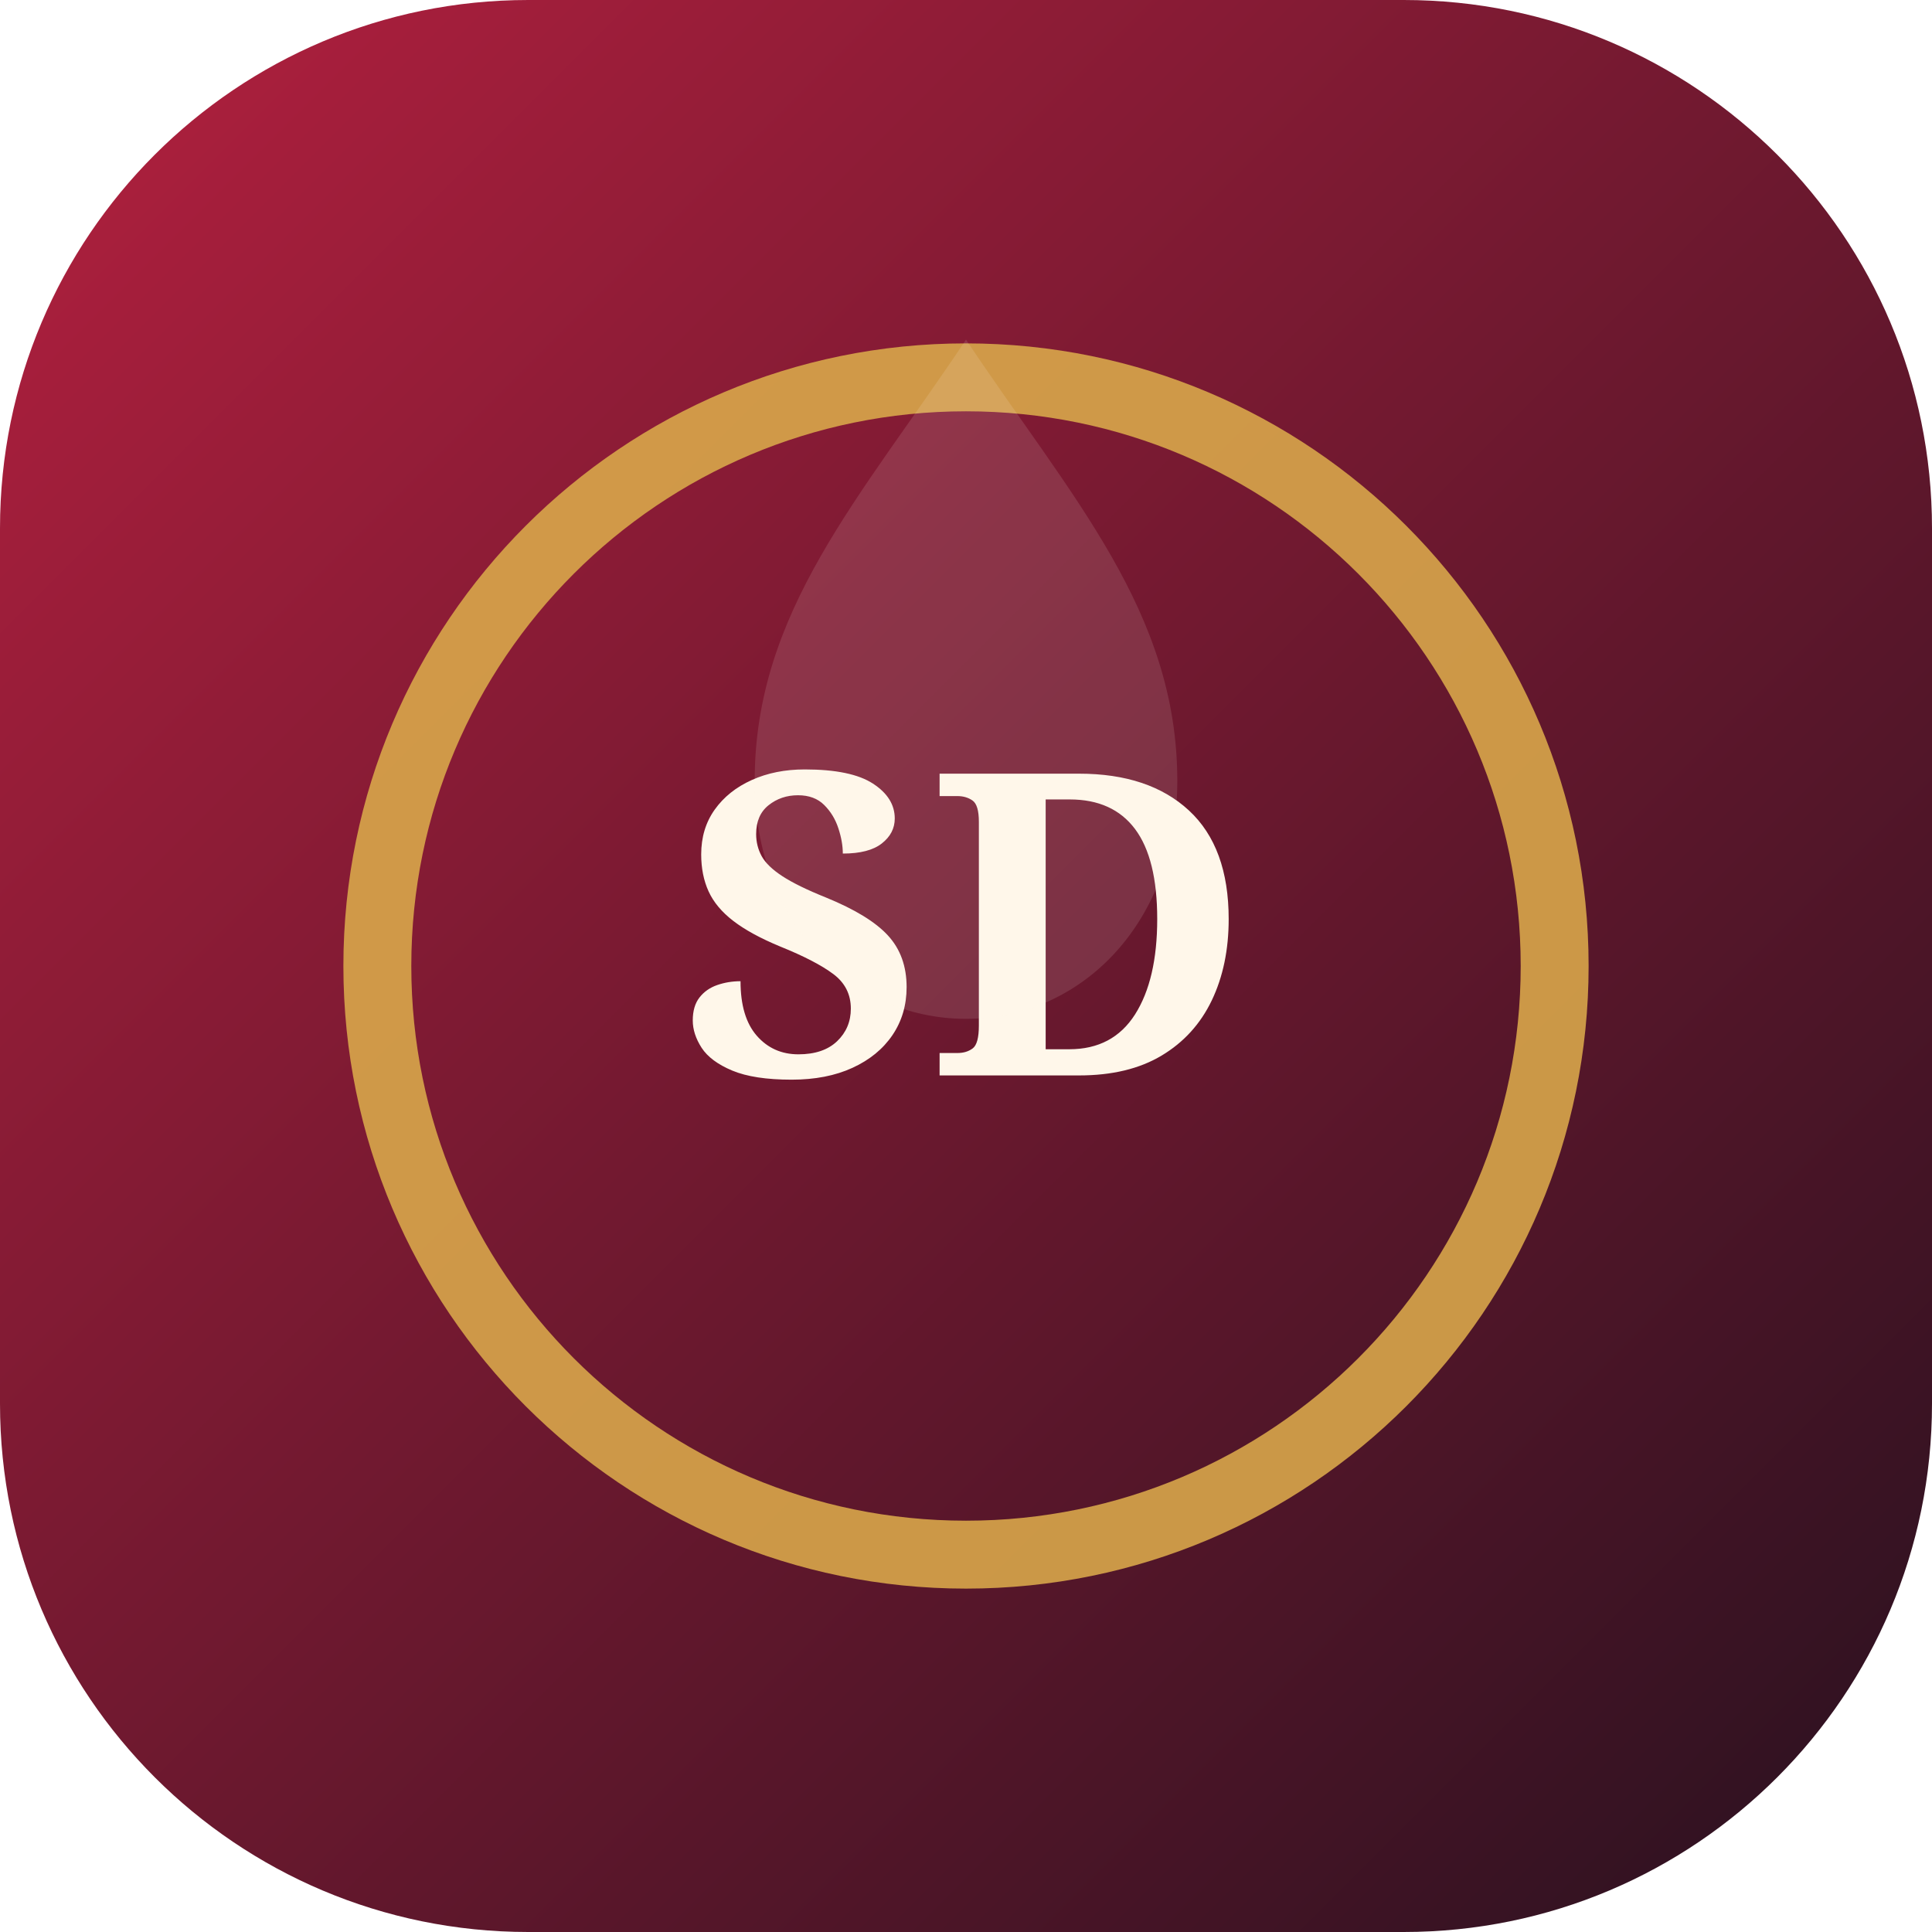
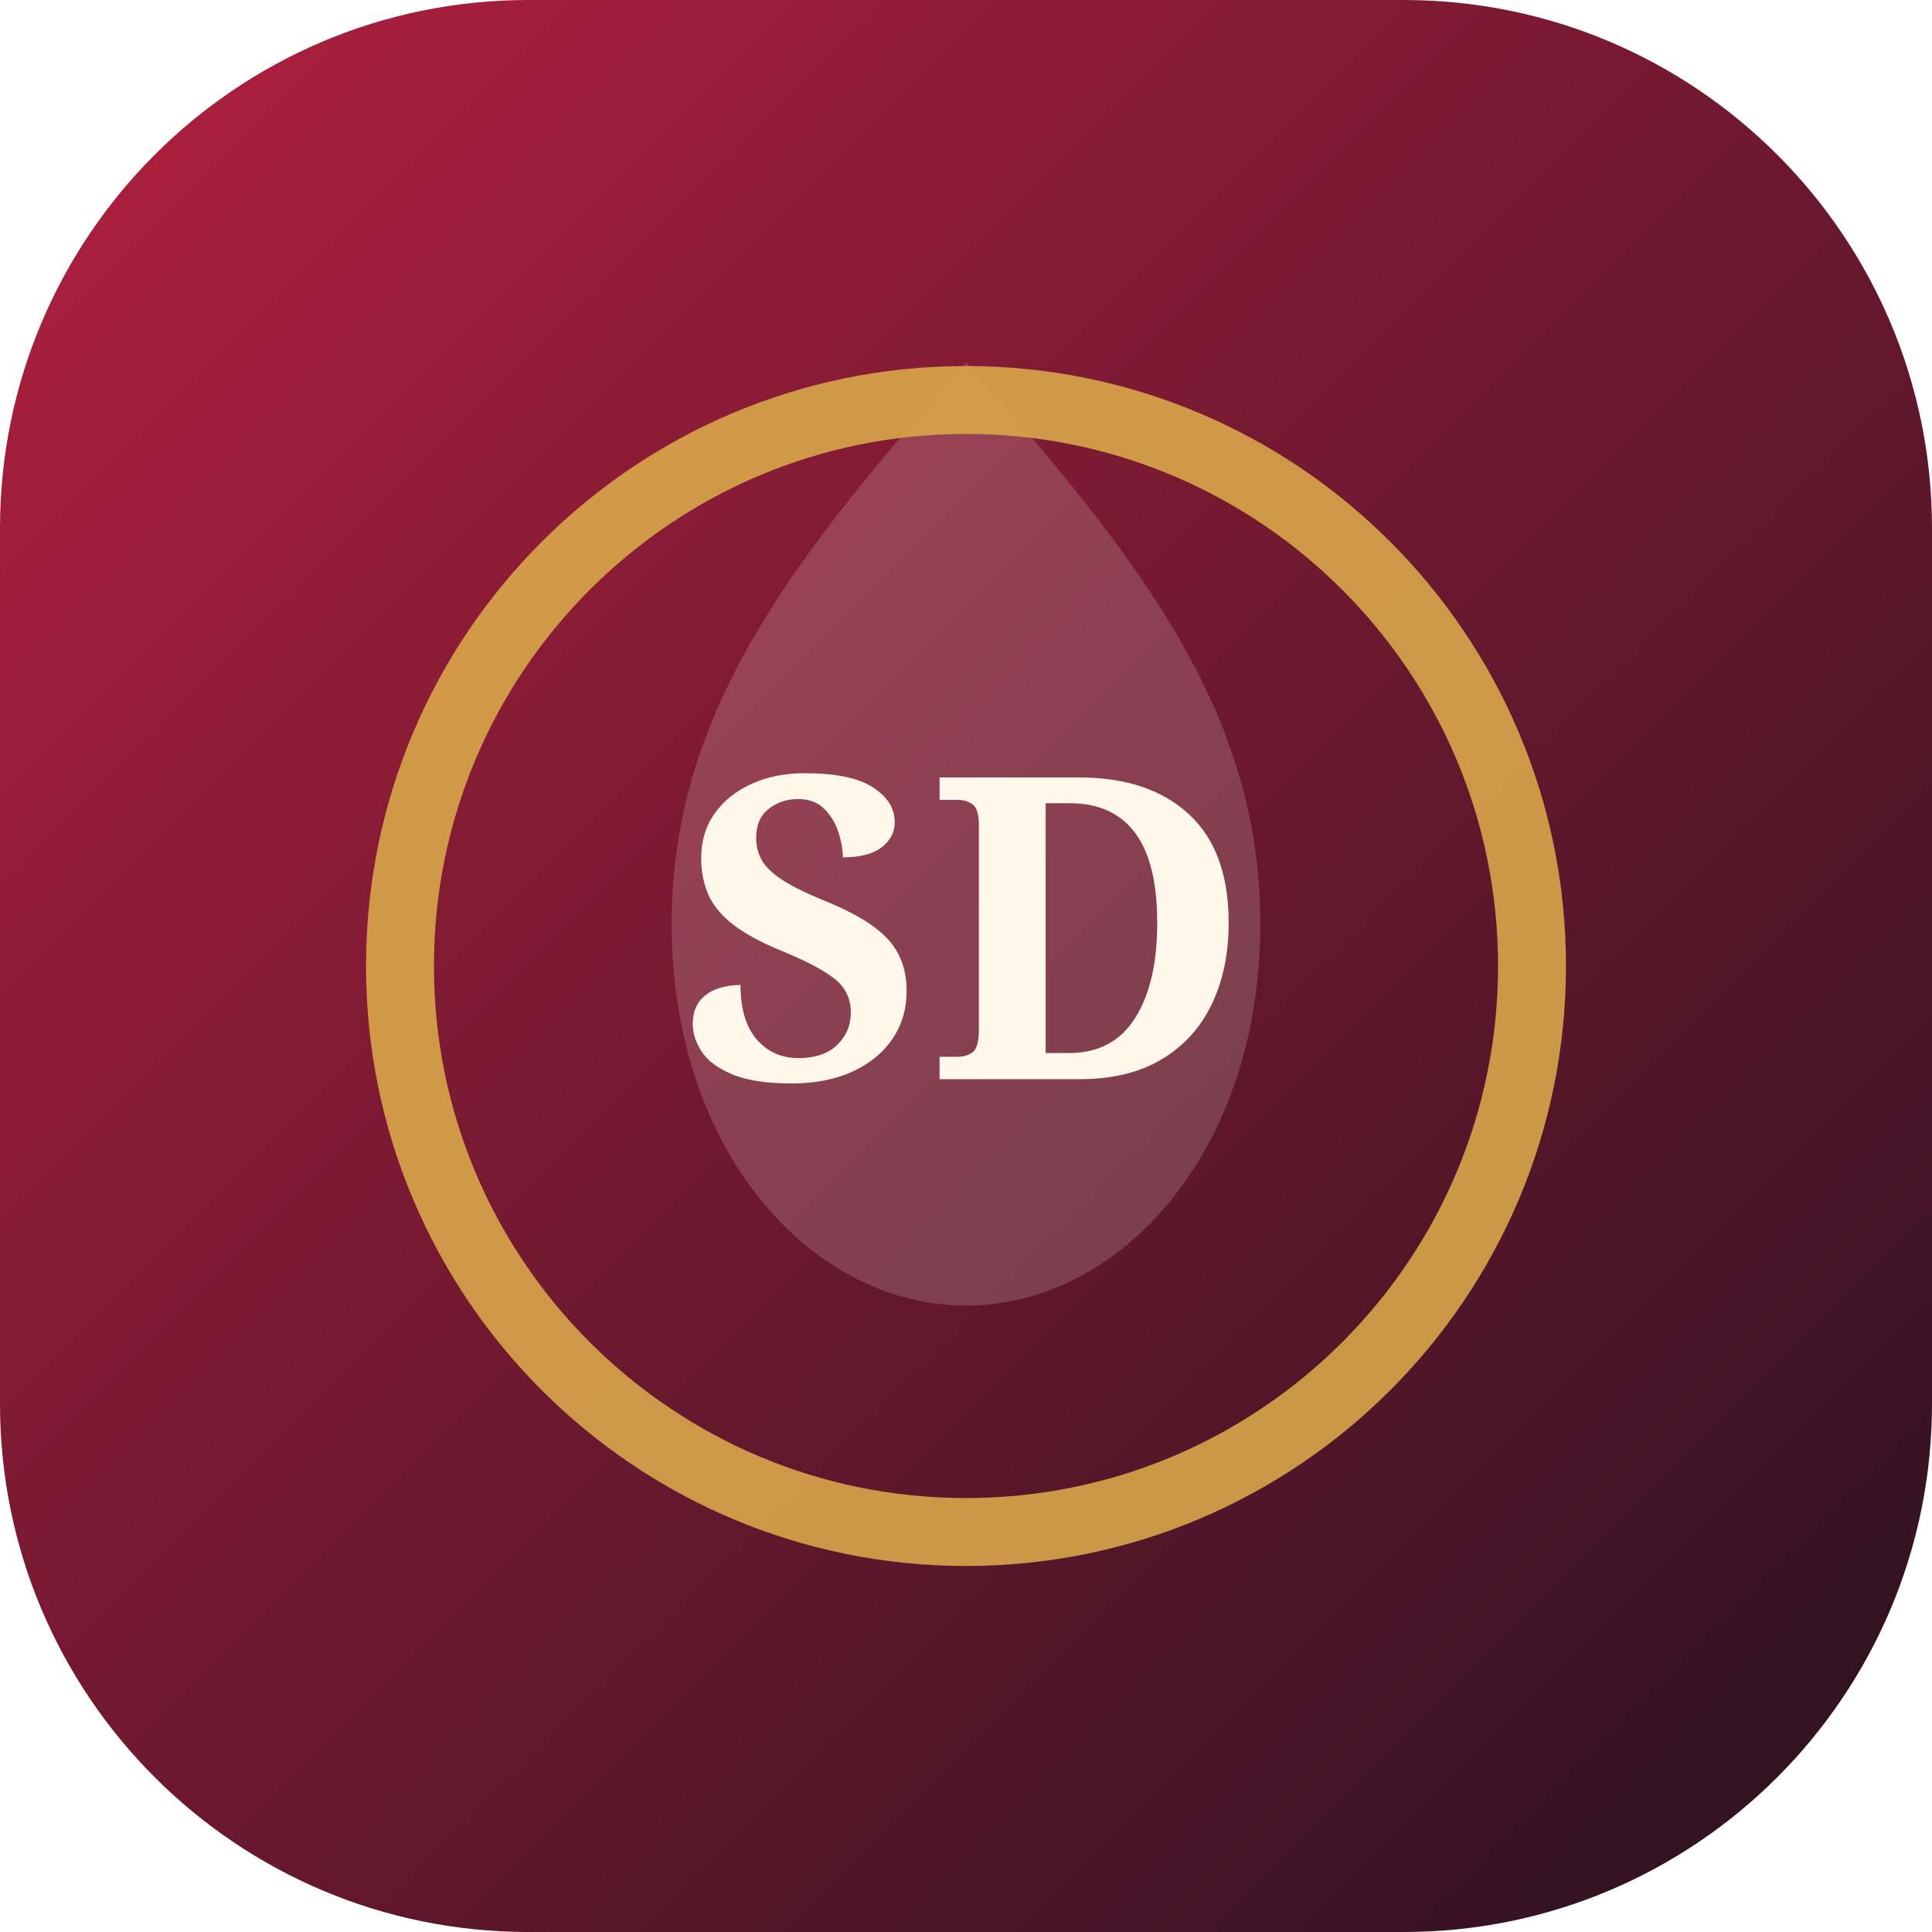
<svg xmlns="http://www.w3.org/2000/svg" viewBox="0 0 512 512">
  <defs>
    <linearGradient id="g" x1="0" y1="0" x2="1" y2="1">
      <stop stop-color="#b4203f" />
      <stop offset="1" stop-color="#27111f" />
    </linearGradient>
  </defs>
  <rect width="512" height="512" rx="140" fill="url(#g)" />
-   <circle cx="256" cy="256" r="156" fill="none" stroke="#d8a64a" stroke-width="18" opacity=".9" />
-   <text x="256" y="285" text-anchor="middle" font-family="Georgia,serif" font-size="112" font-weight="700" fill="#fff7ea">SD</text>
-   <path d="M256 90 C284 132 312 162 312 207 C312 244 287 270 256 270 C225 270 200 244 200 207 C200 162 228 132 256 90Z" fill="#fff7ea" opacity=".12" />
+   <path d="M256 96 C304 150 334 190 334 245 C334 305 297 346 256 346 C215 346 178 305 178 245 C178 190 208 150 256 96Z" fill="rgba(255,248,237,0.18)" />
+   <circle cx="256" cy="256" r="150" fill="none" stroke="#d8a64a" stroke-width="18" opacity=".9" />
+   <text x="256" y="286" text-anchor="middle" font-family="Georgia,serif" font-size="112" font-weight="700" fill="#fff7ea">SD</text>
</svg>
